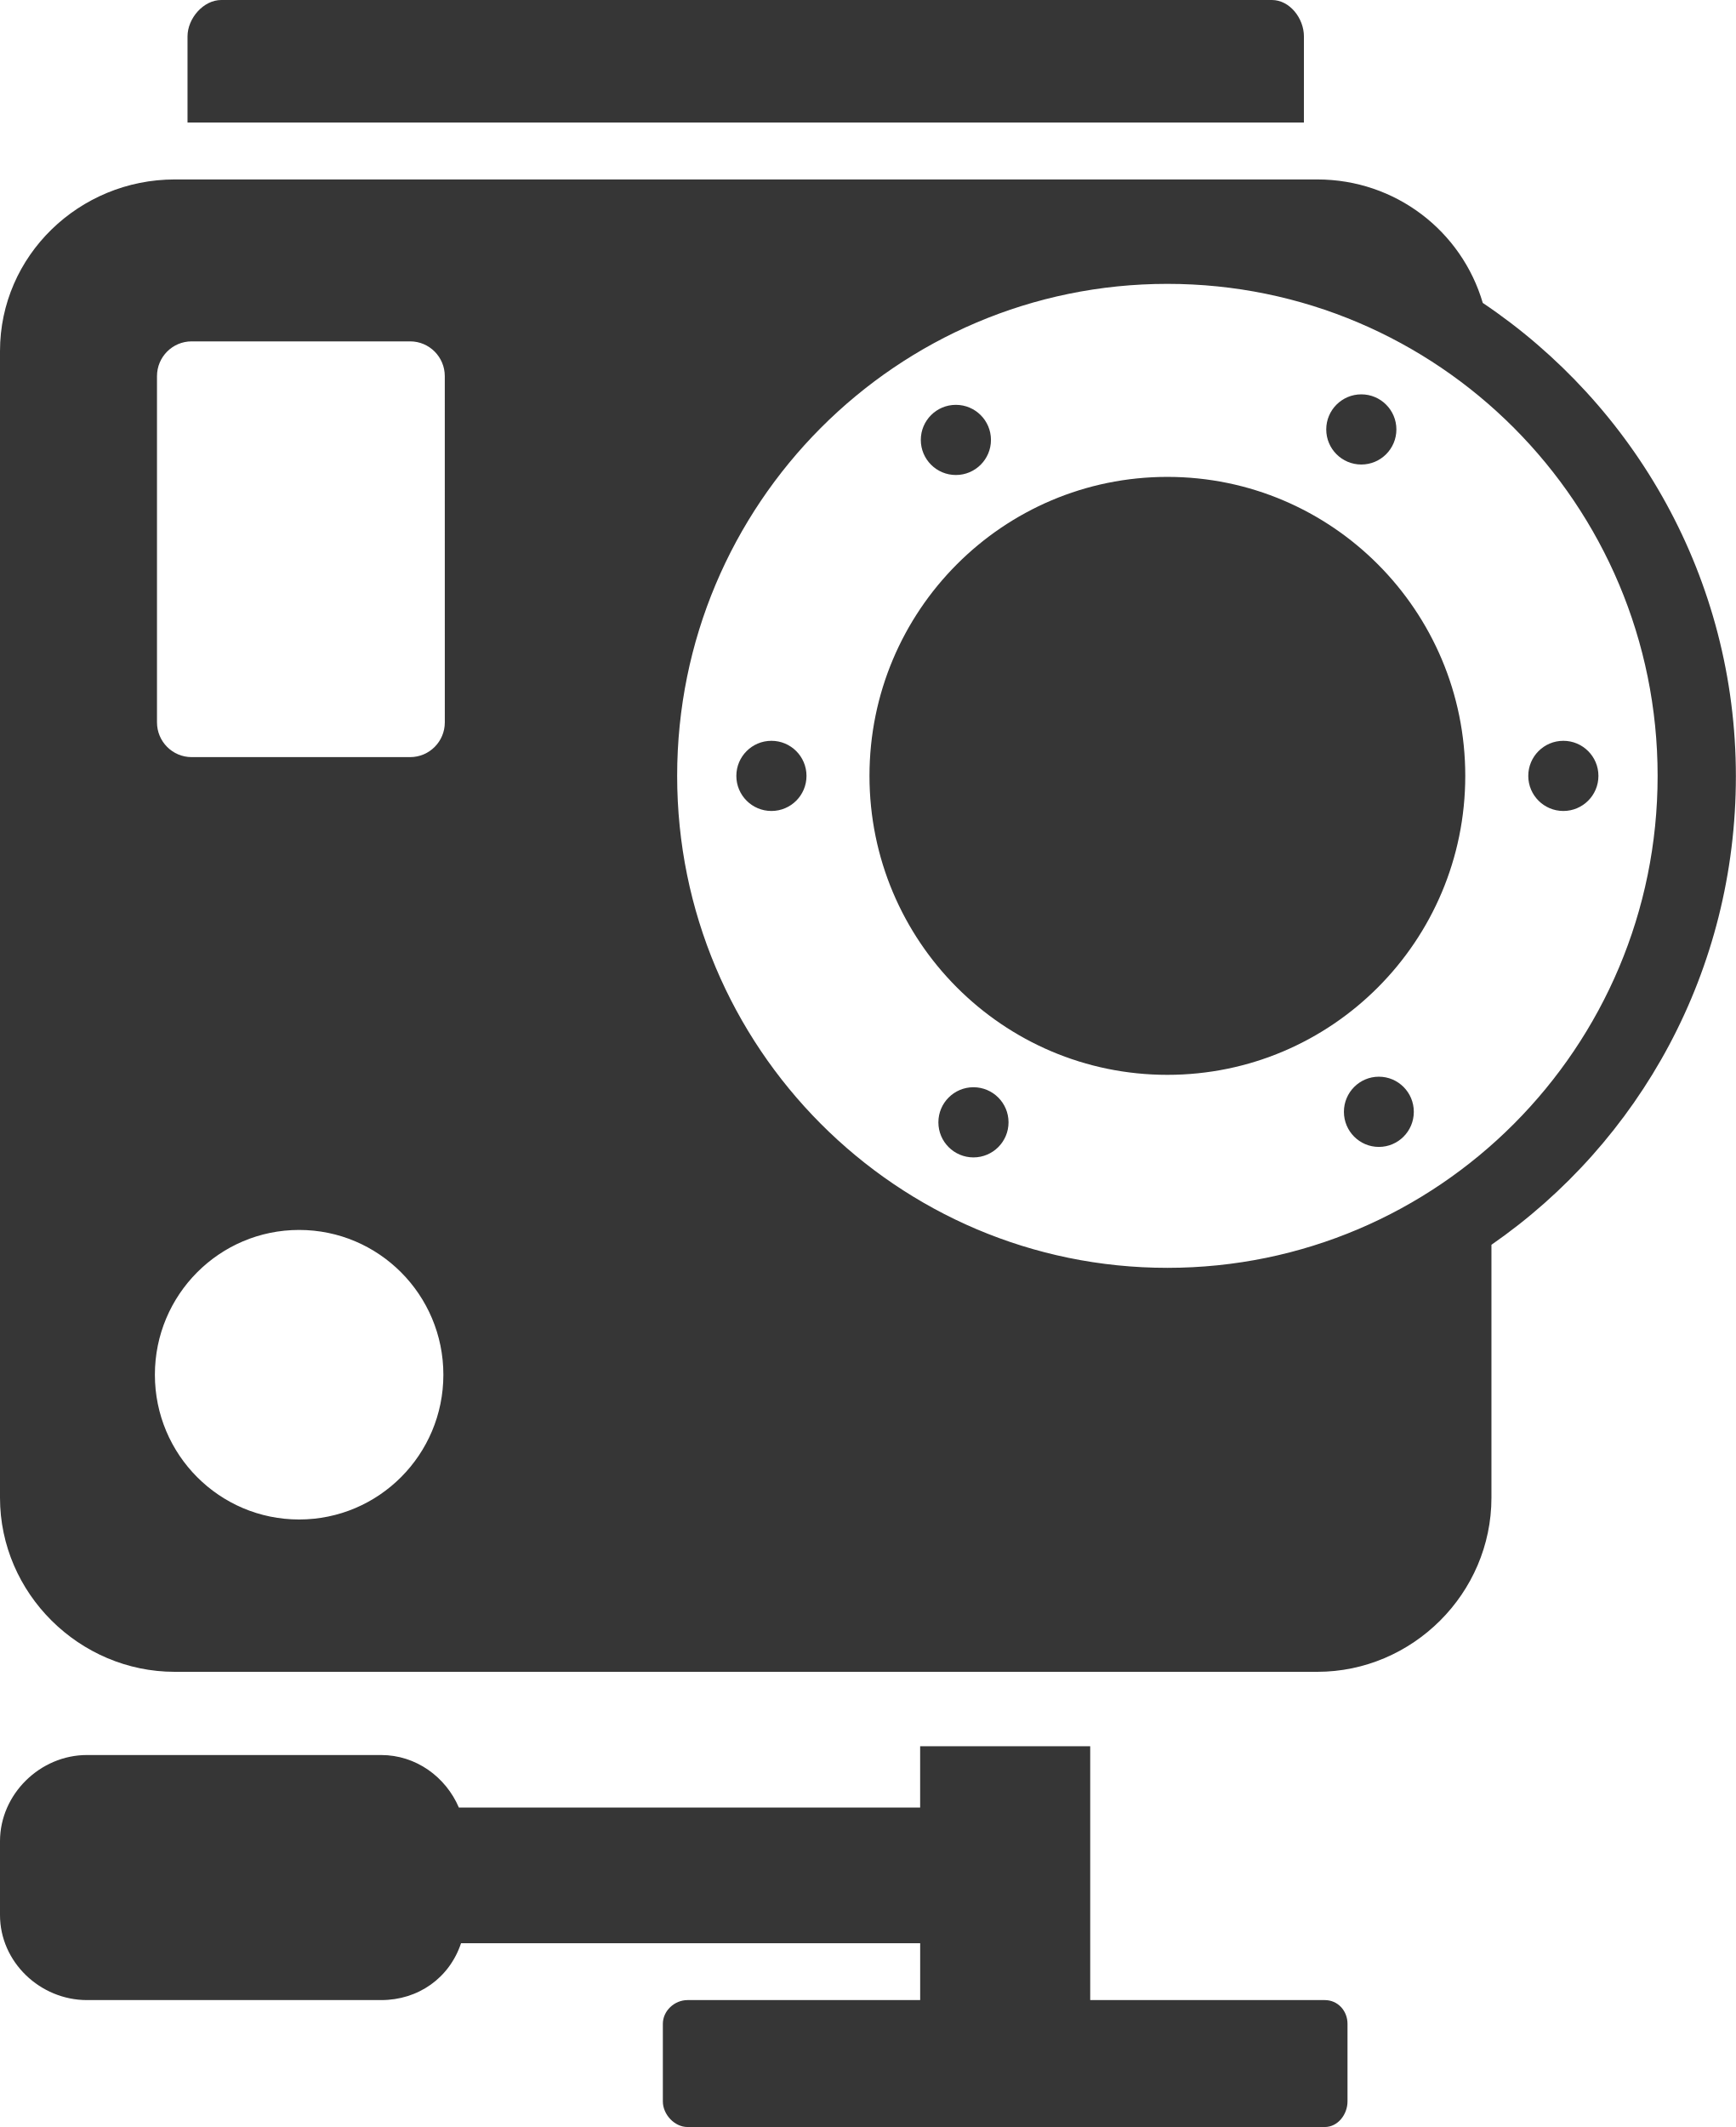
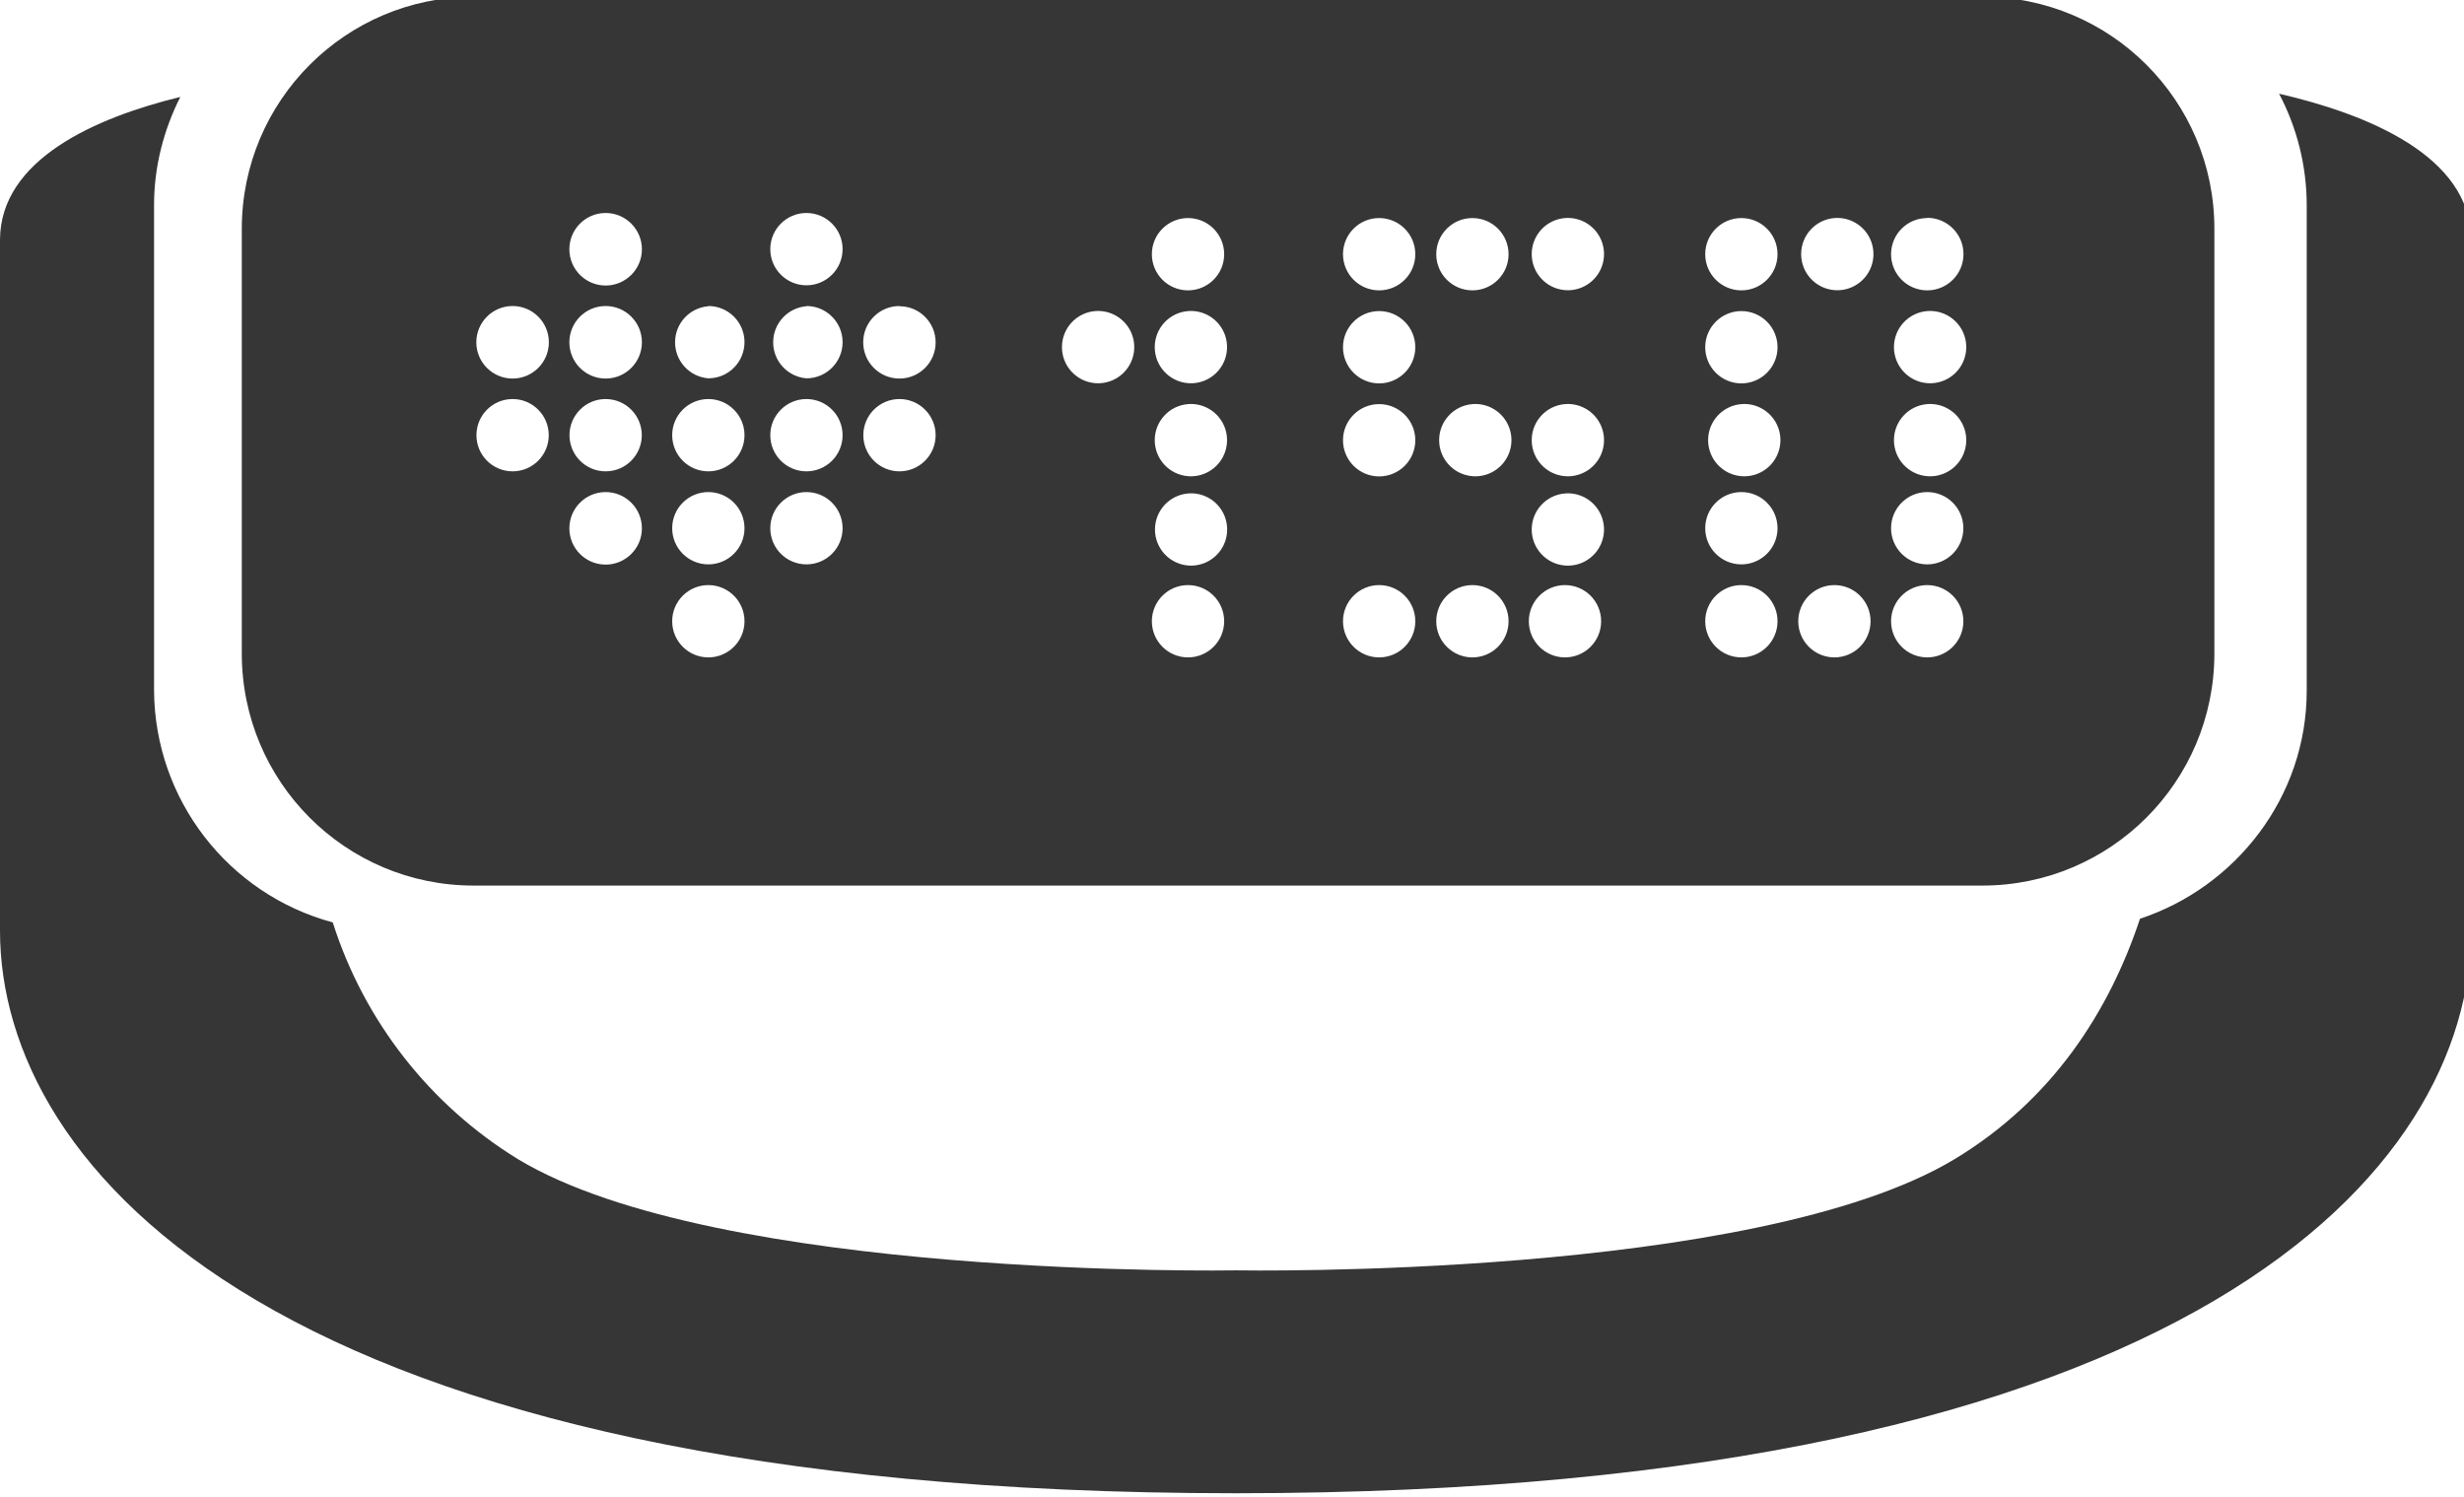
- <svg xmlns="http://www.w3.org/2000/svg" width="71" height="87" viewBox="0 0 71 87" fill="none">
-   <path d="M53.349 1.49C53.349 0.754 52.771 0 52.038 0H9.053C8.32 0 7.672 0.754 7.672 1.49V5.012H53.348L53.349 1.49Z" fill="#363636" />
-   <path d="M54.202 81.809H44.605V71.426H37.647V73.933H18.774C18.237 72.679 17.017 71.785 15.593 71.785H3.559C1.642 71.784 0 73.387 0 75.311V78.329C0 80.253 1.642 81.809 3.559 81.809H15.594C17.105 81.809 18.386 80.913 18.863 79.483H37.648V81.809H28.13C27.597 81.809 27.12 82.246 27.12 82.781V85.953C27.12 86.488 27.598 87.001 28.13 87.001H54.202C54.735 87.001 55.132 86.488 55.132 85.953V82.78C55.132 82.245 54.735 81.809 54.202 81.809Z" fill="#363636" />
-   <path d="M60.666 12.39C59.805 9.453 57.099 7.34 53.895 7.34H7.148C3.25 7.34 0 10.449 0 14.361V61.261C0 65.173 3.25 68.382 7.148 68.382H53.895C57.793 68.382 61.021 65.173 61.021 61.261V50.915C67.087 46.711 71.022 39.704 71.022 31.751C71.021 23.672 66.89 16.57 60.666 12.39ZM12.238 62.151C8.979 62.151 6.337 59.501 6.337 56.23C6.337 52.96 8.979 50.308 12.238 50.308C15.497 50.308 18.14 52.96 18.14 56.23C18.14 59.501 15.497 62.151 12.238 62.151ZM18.199 29.546C18.199 30.332 17.564 30.968 16.781 30.968H7.841C7.058 30.968 6.423 30.331 6.423 29.546V15.386C6.423 14.6 7.058 13.963 7.841 13.963H16.78C17.563 13.963 18.198 14.6 18.198 15.386L18.199 29.546ZM47.762 51.858C36.686 51.858 27.705 42.848 27.705 31.735C27.705 20.622 36.685 11.611 47.762 11.611C58.839 11.611 67.82 20.621 67.82 31.735C67.82 42.849 58.839 51.858 47.762 51.858Z" fill="#363636" />
-   <path d="M47.762 43.964C54.493 43.964 59.95 38.489 59.95 31.735C59.95 24.981 54.493 19.506 47.762 19.506C41.031 19.506 35.574 24.981 35.574 31.735C35.574 38.489 41.031 43.964 47.762 43.964Z" fill="#363636" />
-   <path d="M31.562 33.171C32.355 33.171 32.997 32.529 32.997 31.736C32.997 30.944 32.355 30.301 31.562 30.301C30.77 30.301 30.127 30.944 30.127 31.736C30.127 32.529 30.77 33.171 31.562 33.171Z" fill="#363636" />
-   <path d="M63.963 33.171C64.755 33.171 65.398 32.529 65.398 31.736C65.398 30.944 64.755 30.301 63.963 30.301C63.17 30.301 62.528 30.944 62.528 31.736C62.528 32.529 63.17 33.171 63.963 33.171Z" fill="#363636" />
-   <path d="M39.109 19.429C39.901 19.429 40.544 18.787 40.544 17.994C40.544 17.201 39.901 16.559 39.109 16.559C38.316 16.559 37.674 17.201 37.674 17.994C37.674 18.787 38.316 19.429 39.109 19.429Z" fill="#363636" />
-   <path d="M56.415 46.912C57.205 46.912 57.845 46.269 57.845 45.476C57.845 44.683 57.205 44.04 56.415 44.04C55.625 44.04 54.985 44.683 54.985 45.476C54.985 46.269 55.625 46.912 56.415 46.912Z" fill="#363636" />
-   <path d="M55.697 19C56.489 19 57.132 18.358 57.132 17.565C57.132 16.773 56.489 16.13 55.697 16.13C54.904 16.13 54.262 16.773 54.262 17.565C54.262 18.358 54.904 19 55.697 19Z" fill="#363636" />
-   <path d="M39.828 47.341C40.62 47.341 41.263 46.699 41.263 45.906C41.263 45.114 40.62 44.471 39.828 44.471C39.035 44.471 38.393 45.114 38.393 45.906C38.393 46.699 39.035 47.341 39.828 47.341Z" fill="#363636" />
+ <svg xmlns="http://www.w3.org/2000/svg" width="107" height="65" fill="none">
+   <path d="M98.97 4.07a10.4 10.4 0 0 1 1.2 4.82V30c0 4.62-3.09 8.53-7.24 9.9-1.33 4-3.78 7.86-8.05 10.44-8.68 5.23-31.12 4.83-31.2 4.83-.08 0-22.51.4-31.19-4.83a18.73 18.73 0 0 1-8.04-10.28 10.5 10.5 0 0 1-7.76-10.06V8.9c0-1.69.43-3.28 1.14-4.69C4.17 5.1 0 6.92 0 10.43v29.99c0 10.25 11.84 24.43 53.66 24.43 41.82 0 53.65-14.18 53.65-24.43V10.43c0-3.68-4.57-5.49-8.34-6.36Z" fill="#363636" />
+   <path d="M20.56 38.46h65.52c5.57 0 10.08-4.51 10.08-10.08V9.93c0-5.56-4.51-10.07-10.08-10.07H20.56A10.08 10.08 0 0 0 10.5 9.93v18.45c0 5.57 4.5 10.08 10.07 10.08Zm63.13-29a1.57 1.57 0 1 1 0 3.15 1.57 1.57 0 0 1 0-3.14Zm0 4.05a1.57 1.57 0 1 1 0 3.13 1.57 1.57 0 0 1 0-3.13Zm0 4.04a1.57 1.57 0 1 1 0 3.13 1.57 1.57 0 0 1 0-3.13Zm0 3.82a1.57 1.57 0 1 1 0 3.14 1.57 1.57 0 0 1 0-3.14Zm0 4.04a1.57 1.57 0 1 1 0 3.14 1.57 1.57 0 0 1 0-3.14ZM79.66 9.47a1.57 1.57 0 1 1 0 3.13 1.57 1.57 0 0 1 0-3.13Zm0 15.94a1.57 1.57 0 1 1 0 3.14 1.57 1.57 0 0 1 0-3.14ZM75.62 9.47a1.57 1.57 0 1 1 0 3.14 1.57 1.57 0 0 1 0-3.14Zm0 4.04a1.57 1.57 0 1 1 0 3.14 1.57 1.57 0 0 1 0-3.14Zm0 4.04a1.57 1.57 0 1 1 0 3.13 1.57 1.57 0 0 1 0-3.13Zm0 3.82a1.57 1.57 0 1 1 0 3.14 1.57 1.57 0 0 1 0-3.14Zm0 4.04a1.57 1.57 0 1 1 0 3.14 1.57 1.57 0 0 1 0-3.14ZM67.96 9.47a1.57 1.57 0 1 1 0 3.13 1.57 1.57 0 0 1 0-3.13Zm0 8.08a1.57 1.57 0 1 1 0 3.13 1.57 1.57 0 0 1 0-3.13Zm0 3.88a1.57 1.57 0 1 1 0 3.13 1.57 1.57 0 0 1 0-3.13Zm0 3.98a1.57 1.57 0 1 1 0 3.14 1.57 1.57 0 0 1 0-3.14ZM63.94 9.47a1.57 1.57 0 1 1 0 3.14 1.57 1.57 0 0 1 0-3.14Zm0 8.08a1.57 1.57 0 1 1 0 3.13 1.57 1.57 0 0 1 0-3.13Zm0 7.86a1.57 1.57 0 1 1 0 3.14 1.57 1.57 0 0 1 0-3.14ZM59.89 9.47a1.57 1.57 0 1 1 0 3.14 1.57 1.57 0 0 1 0-3.14Zm0 4.04a1.57 1.57 0 1 1 0 3.14 1.57 1.57 0 0 1 0-3.14Zm0 4.04a1.57 1.57 0 1 1 0 3.14 1.57 1.57 0 0 1 0-3.14Zm0 7.86a1.57 1.57 0 1 1 0 3.14 1.57 1.57 0 0 1 0-3.14Zm-8.3-15.94a1.57 1.57 0 1 1 0 3.14 1.57 1.57 0 0 1 0-3.14Zm0 4.04a1.57 1.57 0 1 1 0 3.13 1.57 1.57 0 0 1 0-3.13Zm0 4.04a1.57 1.57 0 1 1 0 3.13 1.57 1.57 0 0 1 0-3.13Zm0 3.88a1.57 1.57 0 1 1 .01 3.13 1.57 1.57 0 0 1 0-3.13Zm0 3.98a1.57 1.57 0 1 1 0 3.14 1.57 1.57 0 0 1 0-3.14Zm-4.03-11.9a1.57 1.57 0 1 1 0 3.13 1.57 1.57 0 0 1 0-3.13Zm-8.5-.21a1.57 1.57 0 1 1 0 3.14 1.57 1.57 0 0 1 0-3.15Zm0 4.03a1.57 1.57 0 1 1 0 3.14 1.57 1.57 0 0 1 0-3.14Zm-4.04-8.08a1.57 1.57 0 1 1 0 3.14 1.57 1.57 0 0 1 0-3.14Zm0 4.04a1.57 1.57 0 1 1 0 3.14 1.57 1.57 0 0 1 0-3.13Zm0 4.04a1.57 1.57 0 1 1 0 3.14 1.57 1.57 0 0 1 0-3.14Zm0 4.04a1.57 1.57 0 1 1 0 3.14 1.57 1.57 0 0 1 0-3.14Zm-4.26-8.08a1.57 1.57 0 1 1 0 3.14 1.57 1.57 0 0 1 0-3.13Zm0 4.04a1.57 1.57 0 1 1 0 3.14 1.57 1.57 0 0 1 0-3.14Zm0 4.04a1.57 1.57 0 1 1 0 3.14 1.57 1.57 0 0 1 0-3.14Zm0 4.04a1.57 1.57 0 1 1 0 3.14 1.57 1.57 0 0 1 0-3.14ZM26.3 9.25a1.57 1.57 0 1 1 0 3.15 1.57 1.57 0 0 1 0-3.15Zm0 4.04a1.57 1.57 0 1 1 0 3.15 1.57 1.57 0 0 1 0-3.15Zm0 4.04a1.57 1.57 0 1 1 0 3.14 1.57 1.57 0 0 1 0-3.14Zm0 4.04a1.57 1.57 0 1 1 0 3.15 1.57 1.57 0 0 1 0-3.15Zm-4.04-8.08a1.57 1.57 0 1 1 0 3.15 1.57 1.57 0 0 1 0-3.15Zm0 4.04a1.57 1.57 0 1 1 0 3.14 1.57 1.57 0 0 1 0-3.14Z" fill="#363636" />
</svg>
